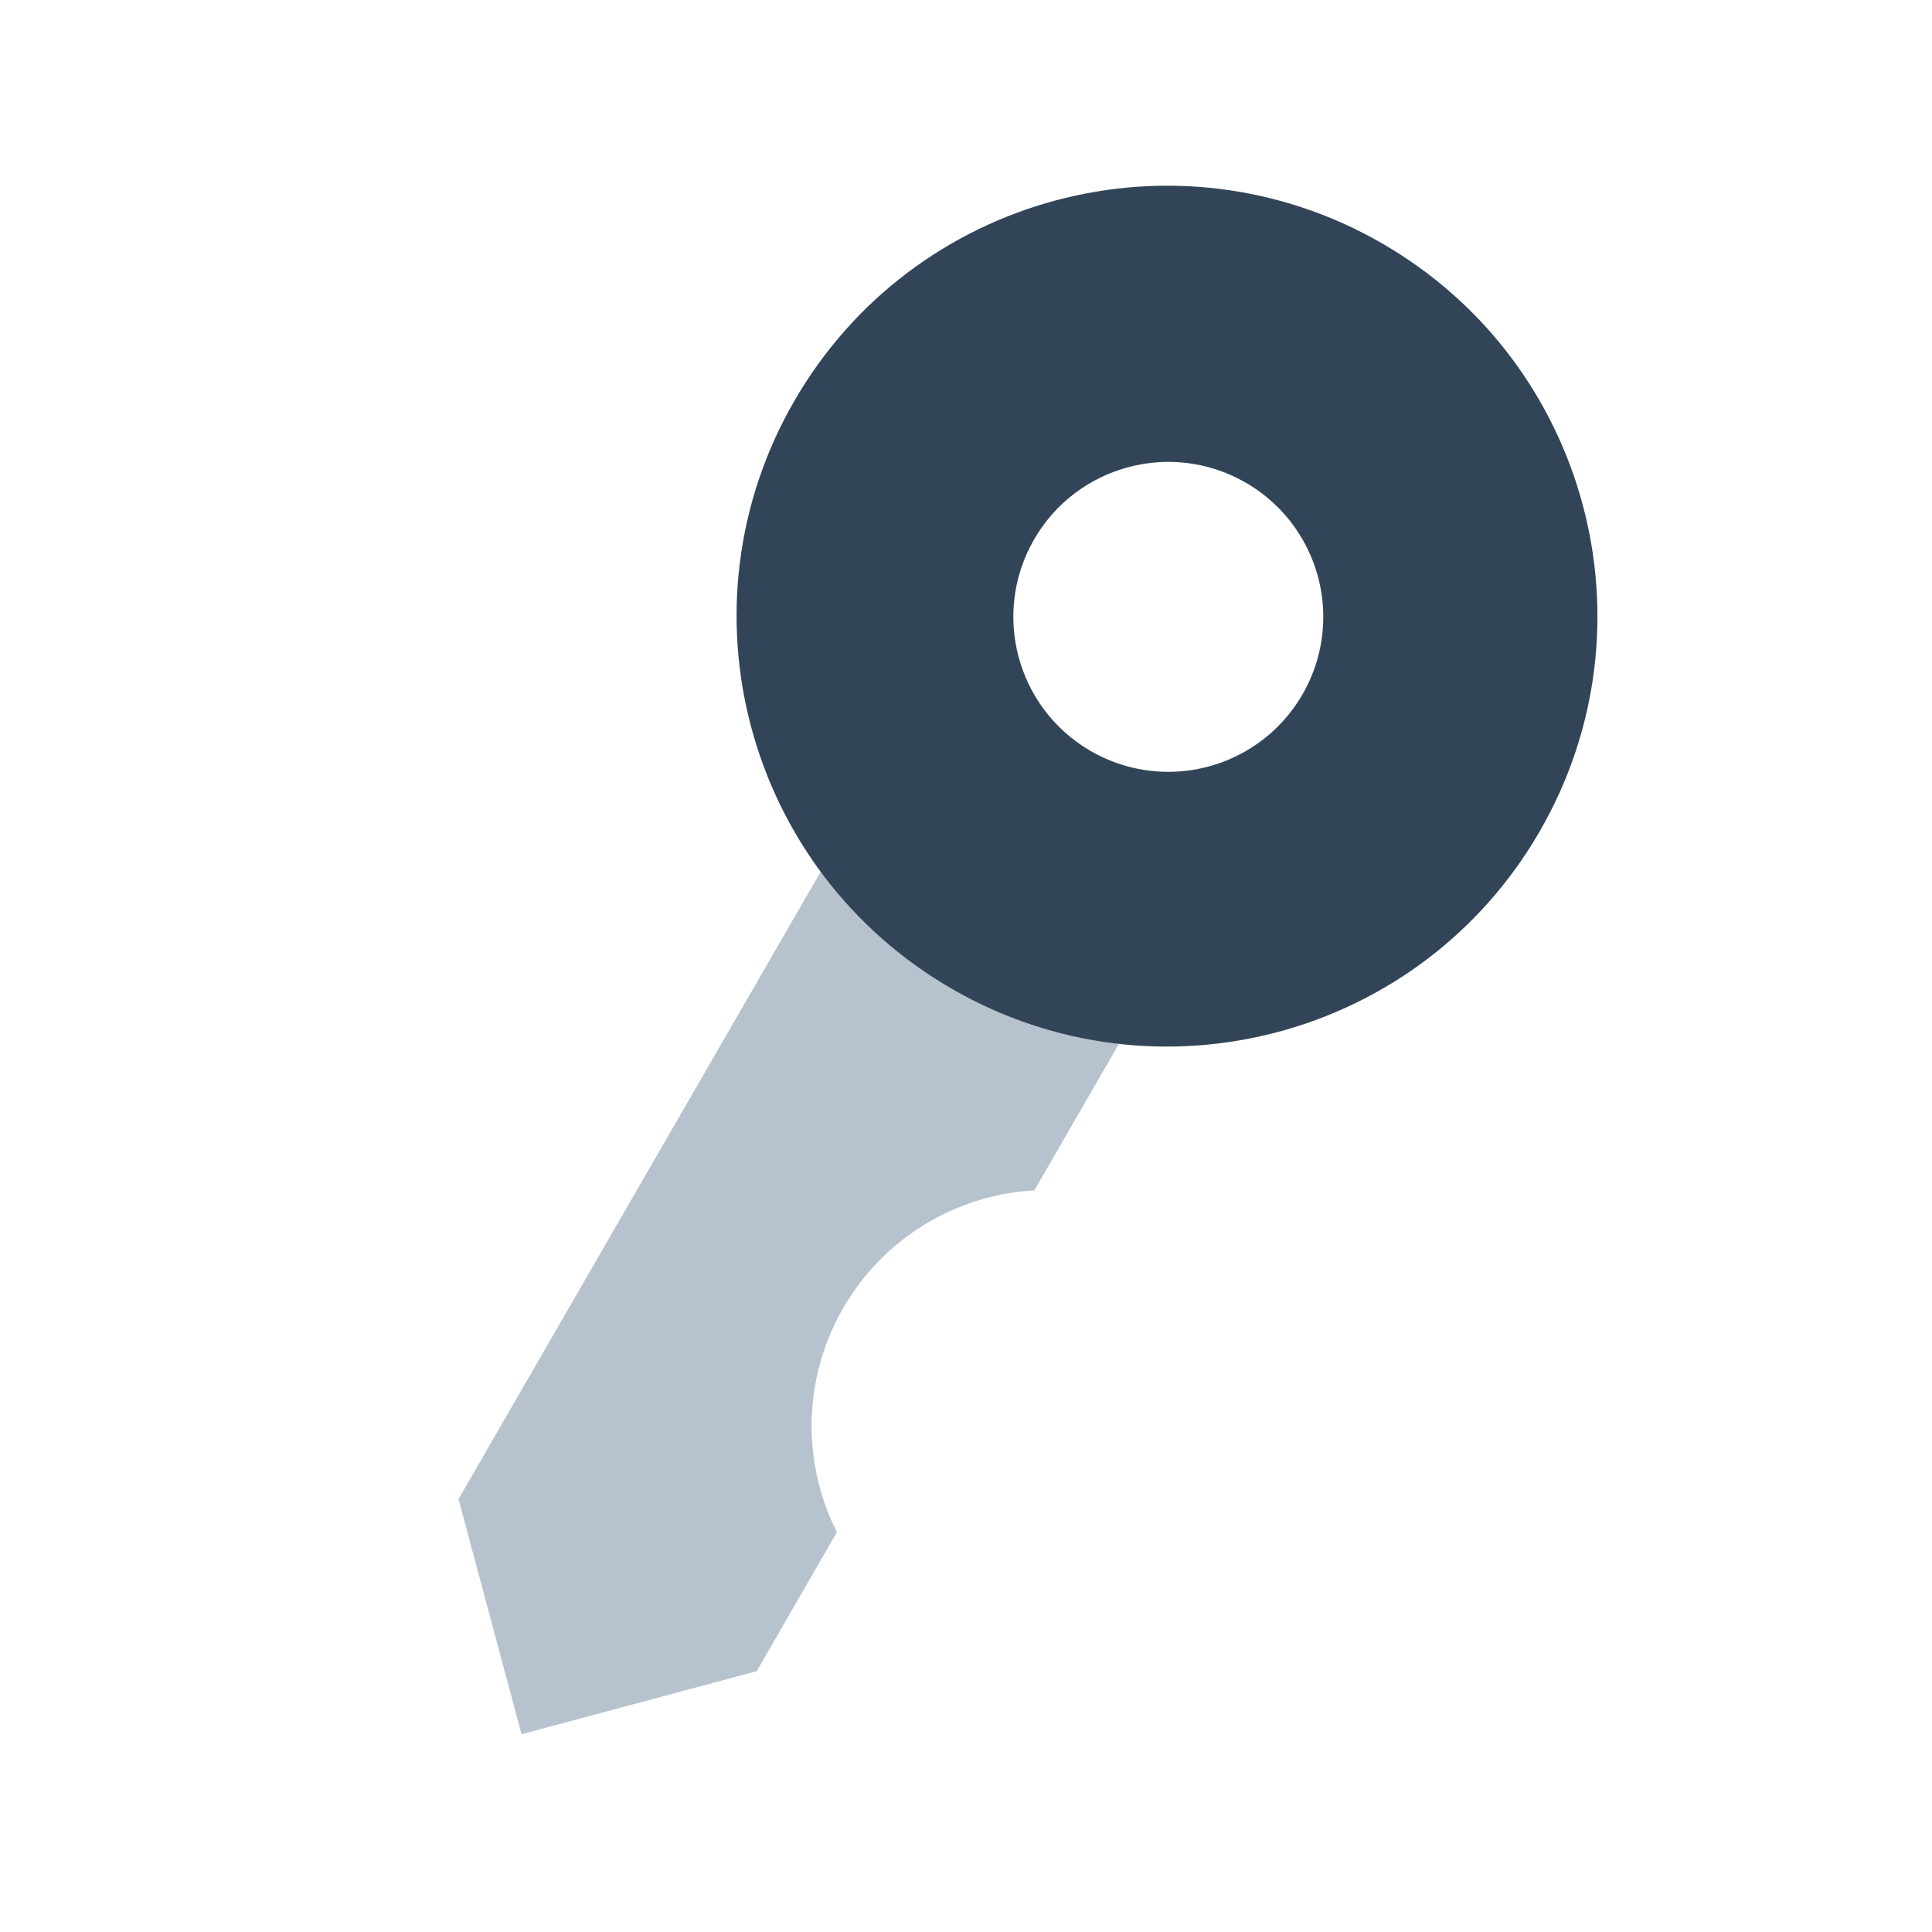
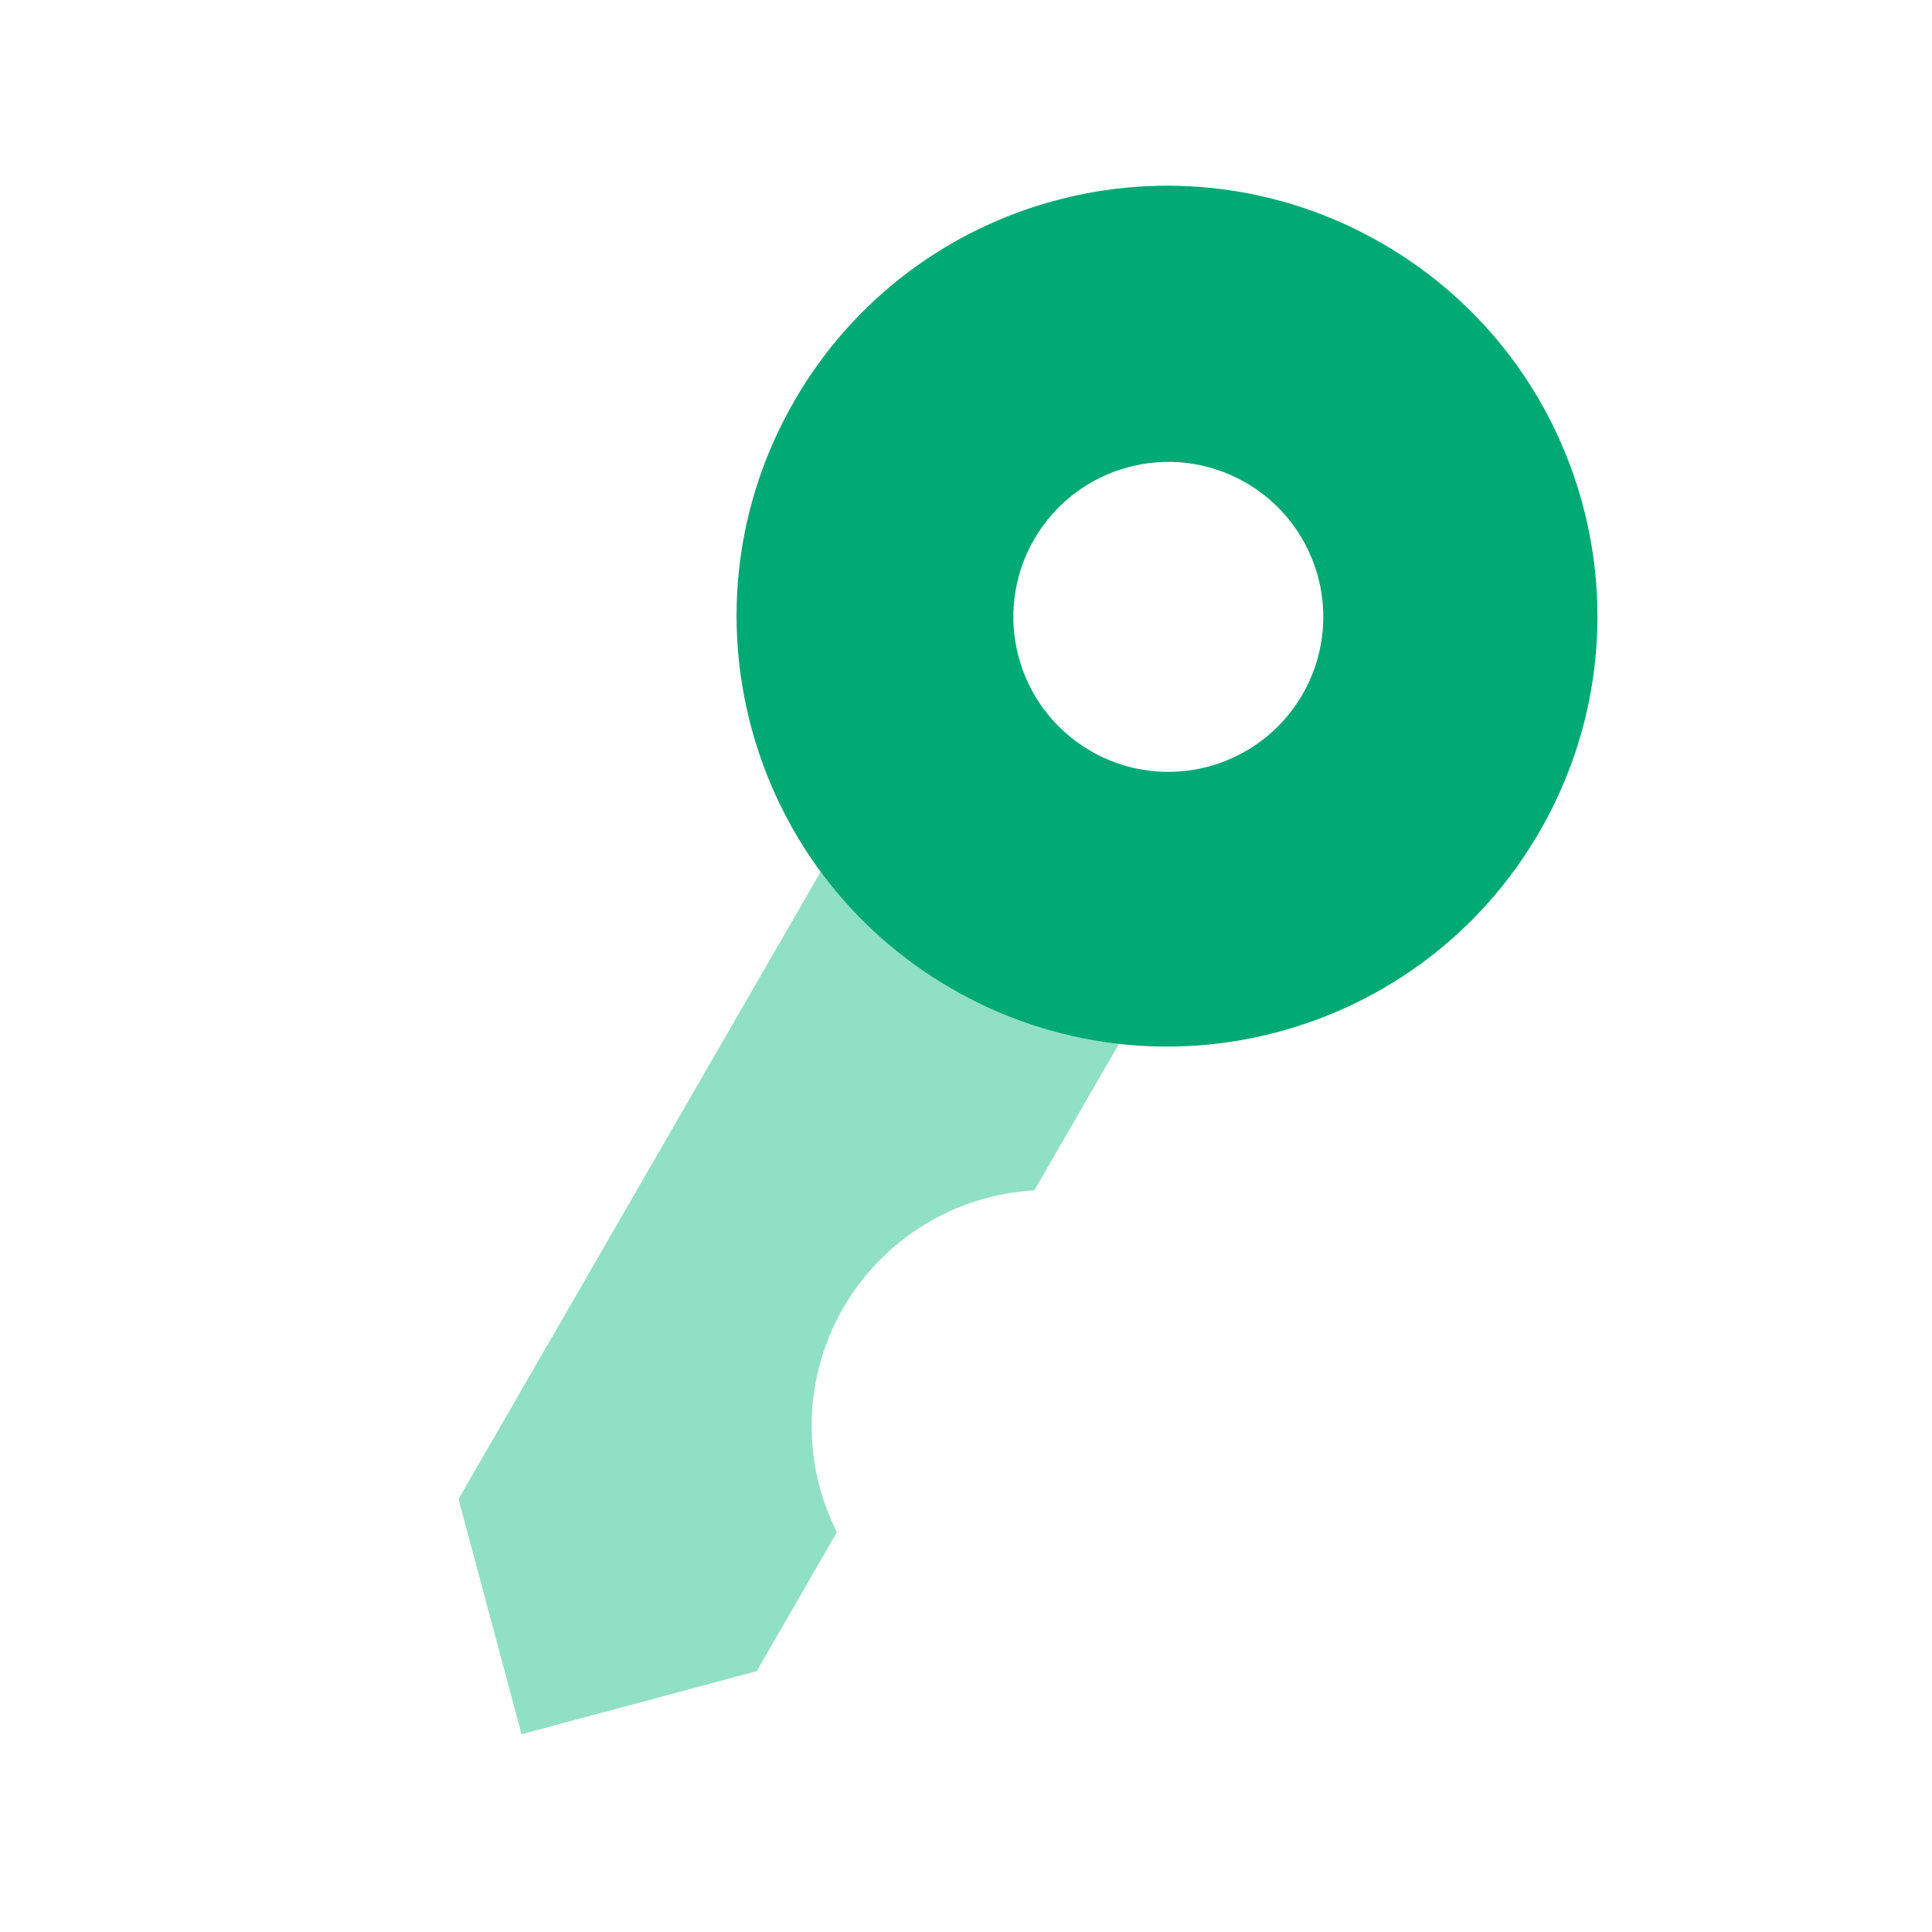
<svg xmlns="http://www.w3.org/2000/svg" width="24" height="24" viewBox="0 0 24 24">
  <g fill="none" fill-rule="evenodd">
-     <path fill="#B6C2CD" d="M13.899 12.968l-1.05 1.819a2.931 2.931 0 0 0-2.48 4.191l.026.057L9.4 20.76l-2.921.783-.783-2.921 4.499-7.793a5.328 5.328 0 0 0 1.63 1.455c.658.38 1.363.604 2.074.684z" />
-     <path fill="#324558" d="M11.824 12.284a5.346 5.346 0 1 1 5.346-9.26 5.346 5.346 0 0 1-5.346 9.26zm1.711-2.963a1.925 1.925 0 1 0 1.925-3.334 1.925 1.925 0 0 0-1.925 3.334z" />
+     <path fill="#90e0c5" d="M13.899 12.968l-1.05 1.819a2.931 2.931 0 0 0-2.48 4.191l.026.057L9.4 20.76l-2.921.783-.783-2.921 4.499-7.793a5.328 5.328 0 0 0 1.63 1.455c.658.38 1.363.604 2.074.684z" />
+     <path fill="#00aa72" d="M11.824 12.284a5.346 5.346 0 1 1 5.346-9.26 5.346 5.346 0 0 1-5.346 9.26zm1.711-2.963a1.925 1.925 0 1 0 1.925-3.334 1.925 1.925 0 0 0-1.925 3.334z" />
  </g>
</svg>
